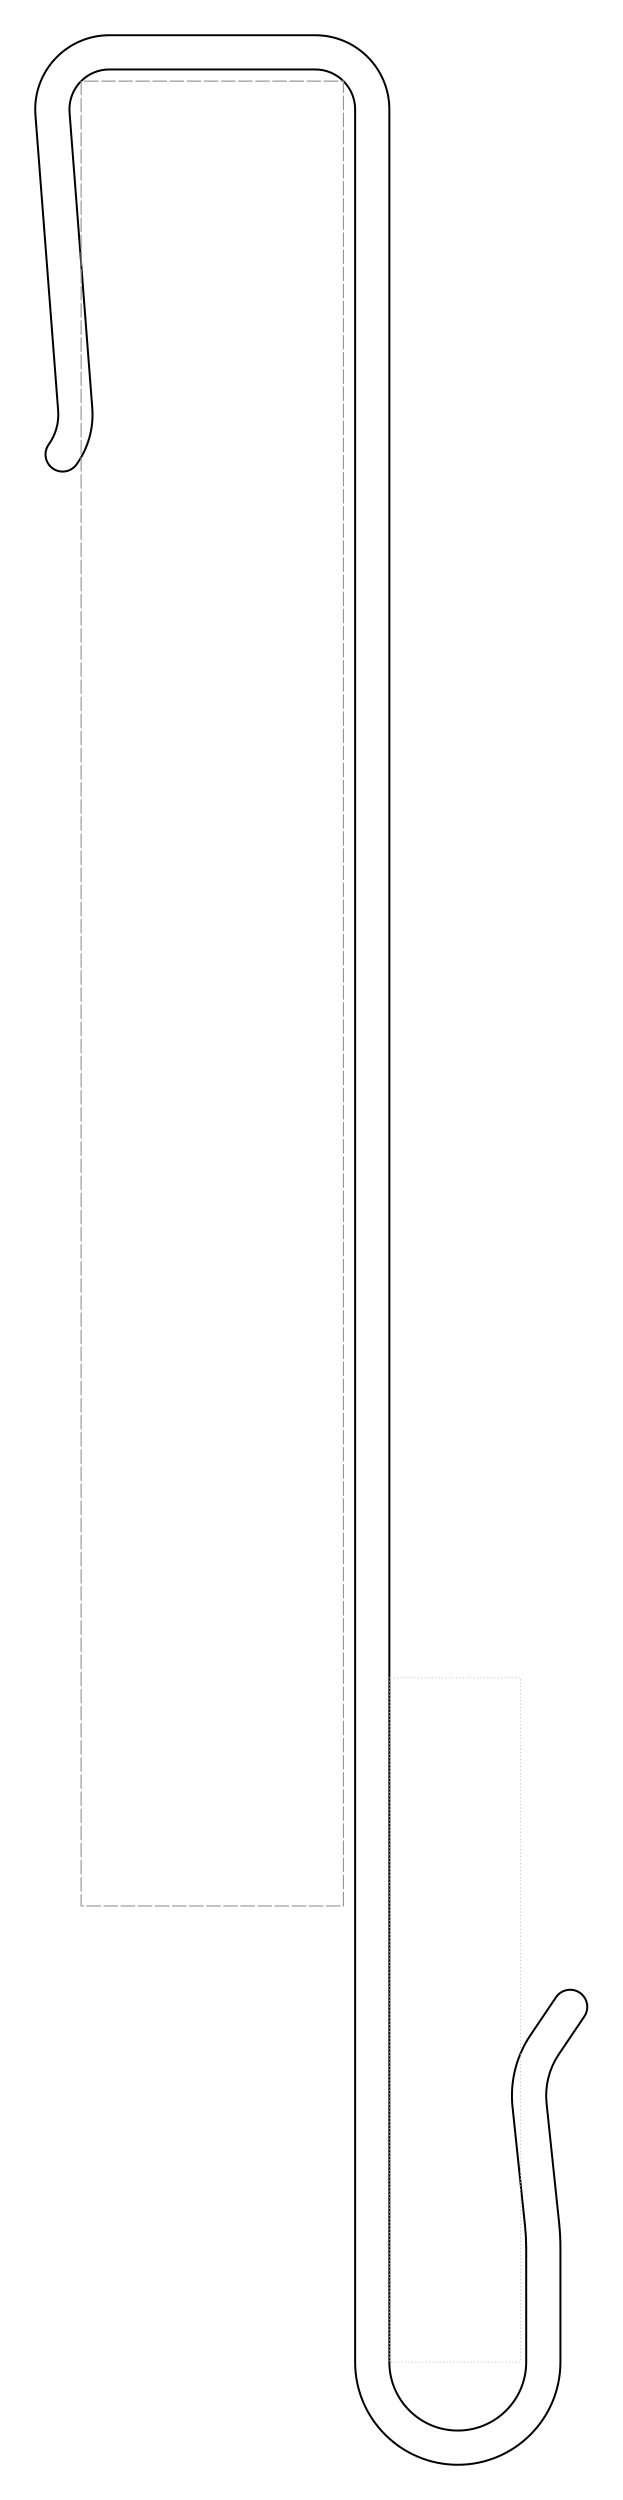
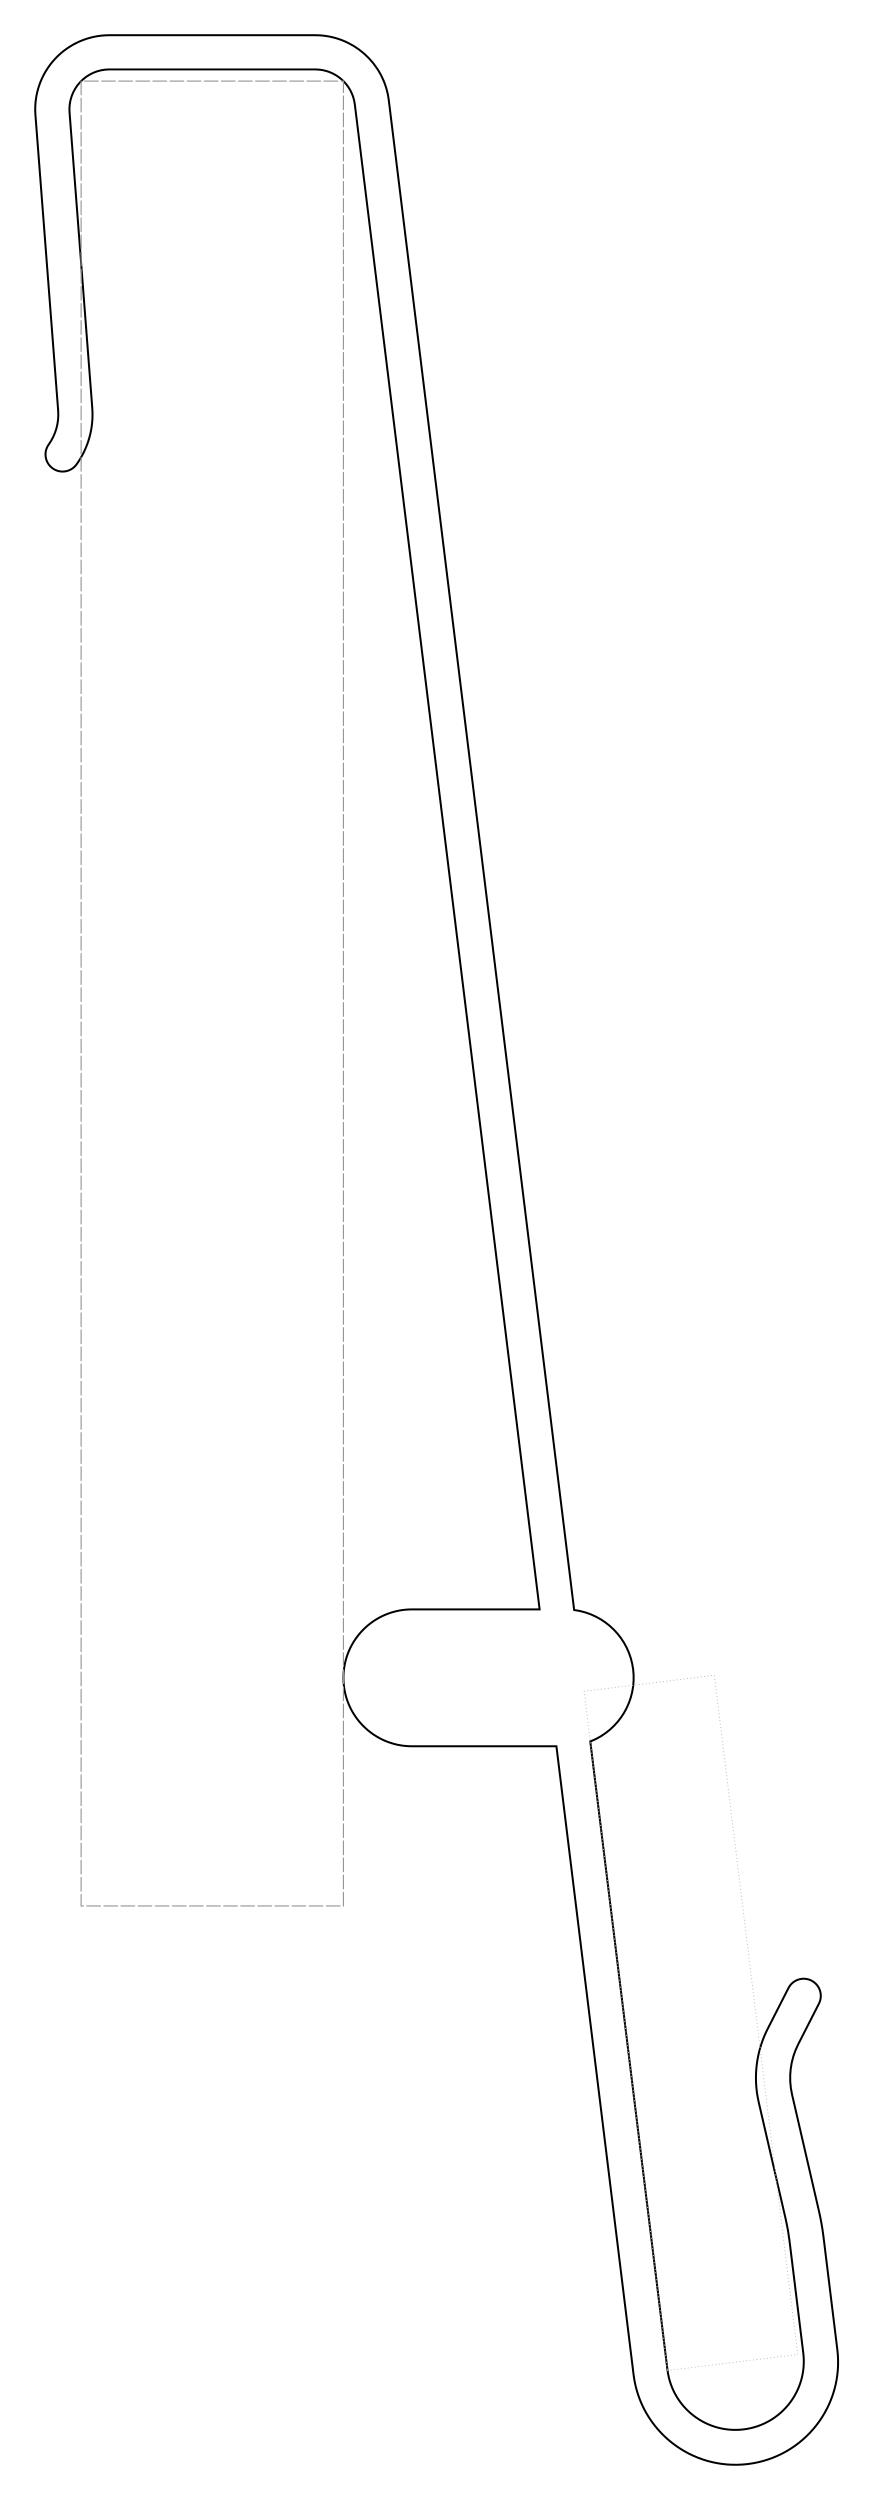
- <svg xmlns="http://www.w3.org/2000/svg" width="109.159mm" height="438.4mm" viewBox="-30.113 -7.113 54.58 219.2" version="1.1">
+ <svg xmlns="http://www.w3.org/2000/svg" width="153.144mm" height="438.4mm" viewBox="-30.113 -7.113 76.572 219.2" version="1.1">
  <g transform="scale(1,-1)" stroke-linecap="round">
    <g fill="none" stroke="rgb(0,0,0)" stroke-width="0.175">
-       <path d="M 21.123,-169.689 A 1.5,1.5 -124 0,1 18.636,-168.011 L 16.399,-171.327 A 9.5,9.5 -174 0,1 14.827,-177.633 L 15.924,-188.066 A 18.5,18.5 0.0 0,0 16.025,-190.0 L 16.025,-200.0 A 6.0,6.0 180.0 0,0 4.025,-200.0 L 4.025,-2.475 A 6.5,6.5 90.0 0,1 -2.475,4.025 L -20.525,4.025 A 6.5,6.5 -180.0 0,1 -27.025,-2.475 A 6.5,6.5 -175.604 0,1 -27.006,-2.973 L -25.013,-28.897 A 4.5,4.5 -35.604 0,0 -25.841,-31.861 A 1.5,1.5 54.396 0,1 -23.402,-33.608 A 7.5,7.5 -35.604 0,1 -22.022,-28.667 L -24.015,-2.743 A 3.5,3.5 -175.604 0,0 -24.025,-2.475 A 3.5,3.5 -180.0 0,0 -20.525,1.025 L -2.475,1.025 A 3.5,3.5 90.0 0,0 1.025,-2.475 L 1.025,-200.0 A 9.0,9.0 180.0 0,1 19.025,-200.0 L 19.025,-190.0 A 21.5,21.5 0.0 0,1 18.907,-187.753 L 17.811,-177.319 A 6.5,6.5 -174 0,0 18.886,-173.005 L 21.123,-169.689" />
+       <path d="M 41.693,-168.562 A 1.5,1.5 -117 0,1 39.02,-167.2 L 37.204,-170.764 A 9.5,9.5 -167 0,1 36.412,-177.214 L 38.772,-187.436 A 18.5,18.5 7 0,0 39.109,-189.343 L 40.327,-199.269 A 6,6 -173 0,0 28.417,-200.731 L 21.645,-145.583 A 6.0,6.0 180.0 0,1 20.229,-134.051 L 3.977,-1.683 A 6.5,6.5 90 0,1 -2.475,4.025 L -20.525,4.025 A 6.5,6.5 90 0,1 -27.006,-2.973 L -25.013,-28.897 A 4.5,4.5 -35.604 0,0 -25.841,-31.861 A 1.5,1.5 54.396 0,1 -23.402,-33.608 A 7.5,7.5 -35.604 0,1 -22.022,-28.667 L -24.015,-2.743 A 3.5,3.5 -175.604 0,0 -20.525,1.025 L -2.475,1.025 A 3.5,3.5 90 0,0 0.999,-2.048 L 17.201,-134.0 L 6.0,-134.0 A 6.0,6.0 0.0 0,1 6.0,-146.0 L 18.674,-146.0 L 25.439,-201.097 A 9,9 -173 0,1 43.305,-198.903 L 42.086,-188.978 A 21.5,21.5 7 0,1 41.695,-186.761 L 39.335,-176.539 A 6.5,6.5 -167 0,0 39.877,-172.126 L 41.693,-168.562" />
    </g>
    <g fill="none" stroke="rgb(150,150,150)" stroke-width="0.1" id="rail" stroke-dasharray="1.2 0.3">
      <path d="M -23.0,0.0 L -23.0,-160.0 L 0.0,-160.0 L 0.0,0.0 L -23.0,0.0" />
    </g>
    <g fill="none" stroke="rgb(190,190,190)" stroke-width="0.1" id="device" stroke-dasharray="0.003 0.301">
-       <path d="M 4.025,-140.0 L 4.025,-200.0 L 15.525,-200.0 L 15.525,-140.0 L 4.025,-140.0" />
+       <path d="M 28.417,-200.731 L 39.831,-199.33 L 32.519,-139.777 L 21.105,-141.178 L 28.417,-200.731" />
    </g>
  </g>
</svg>
